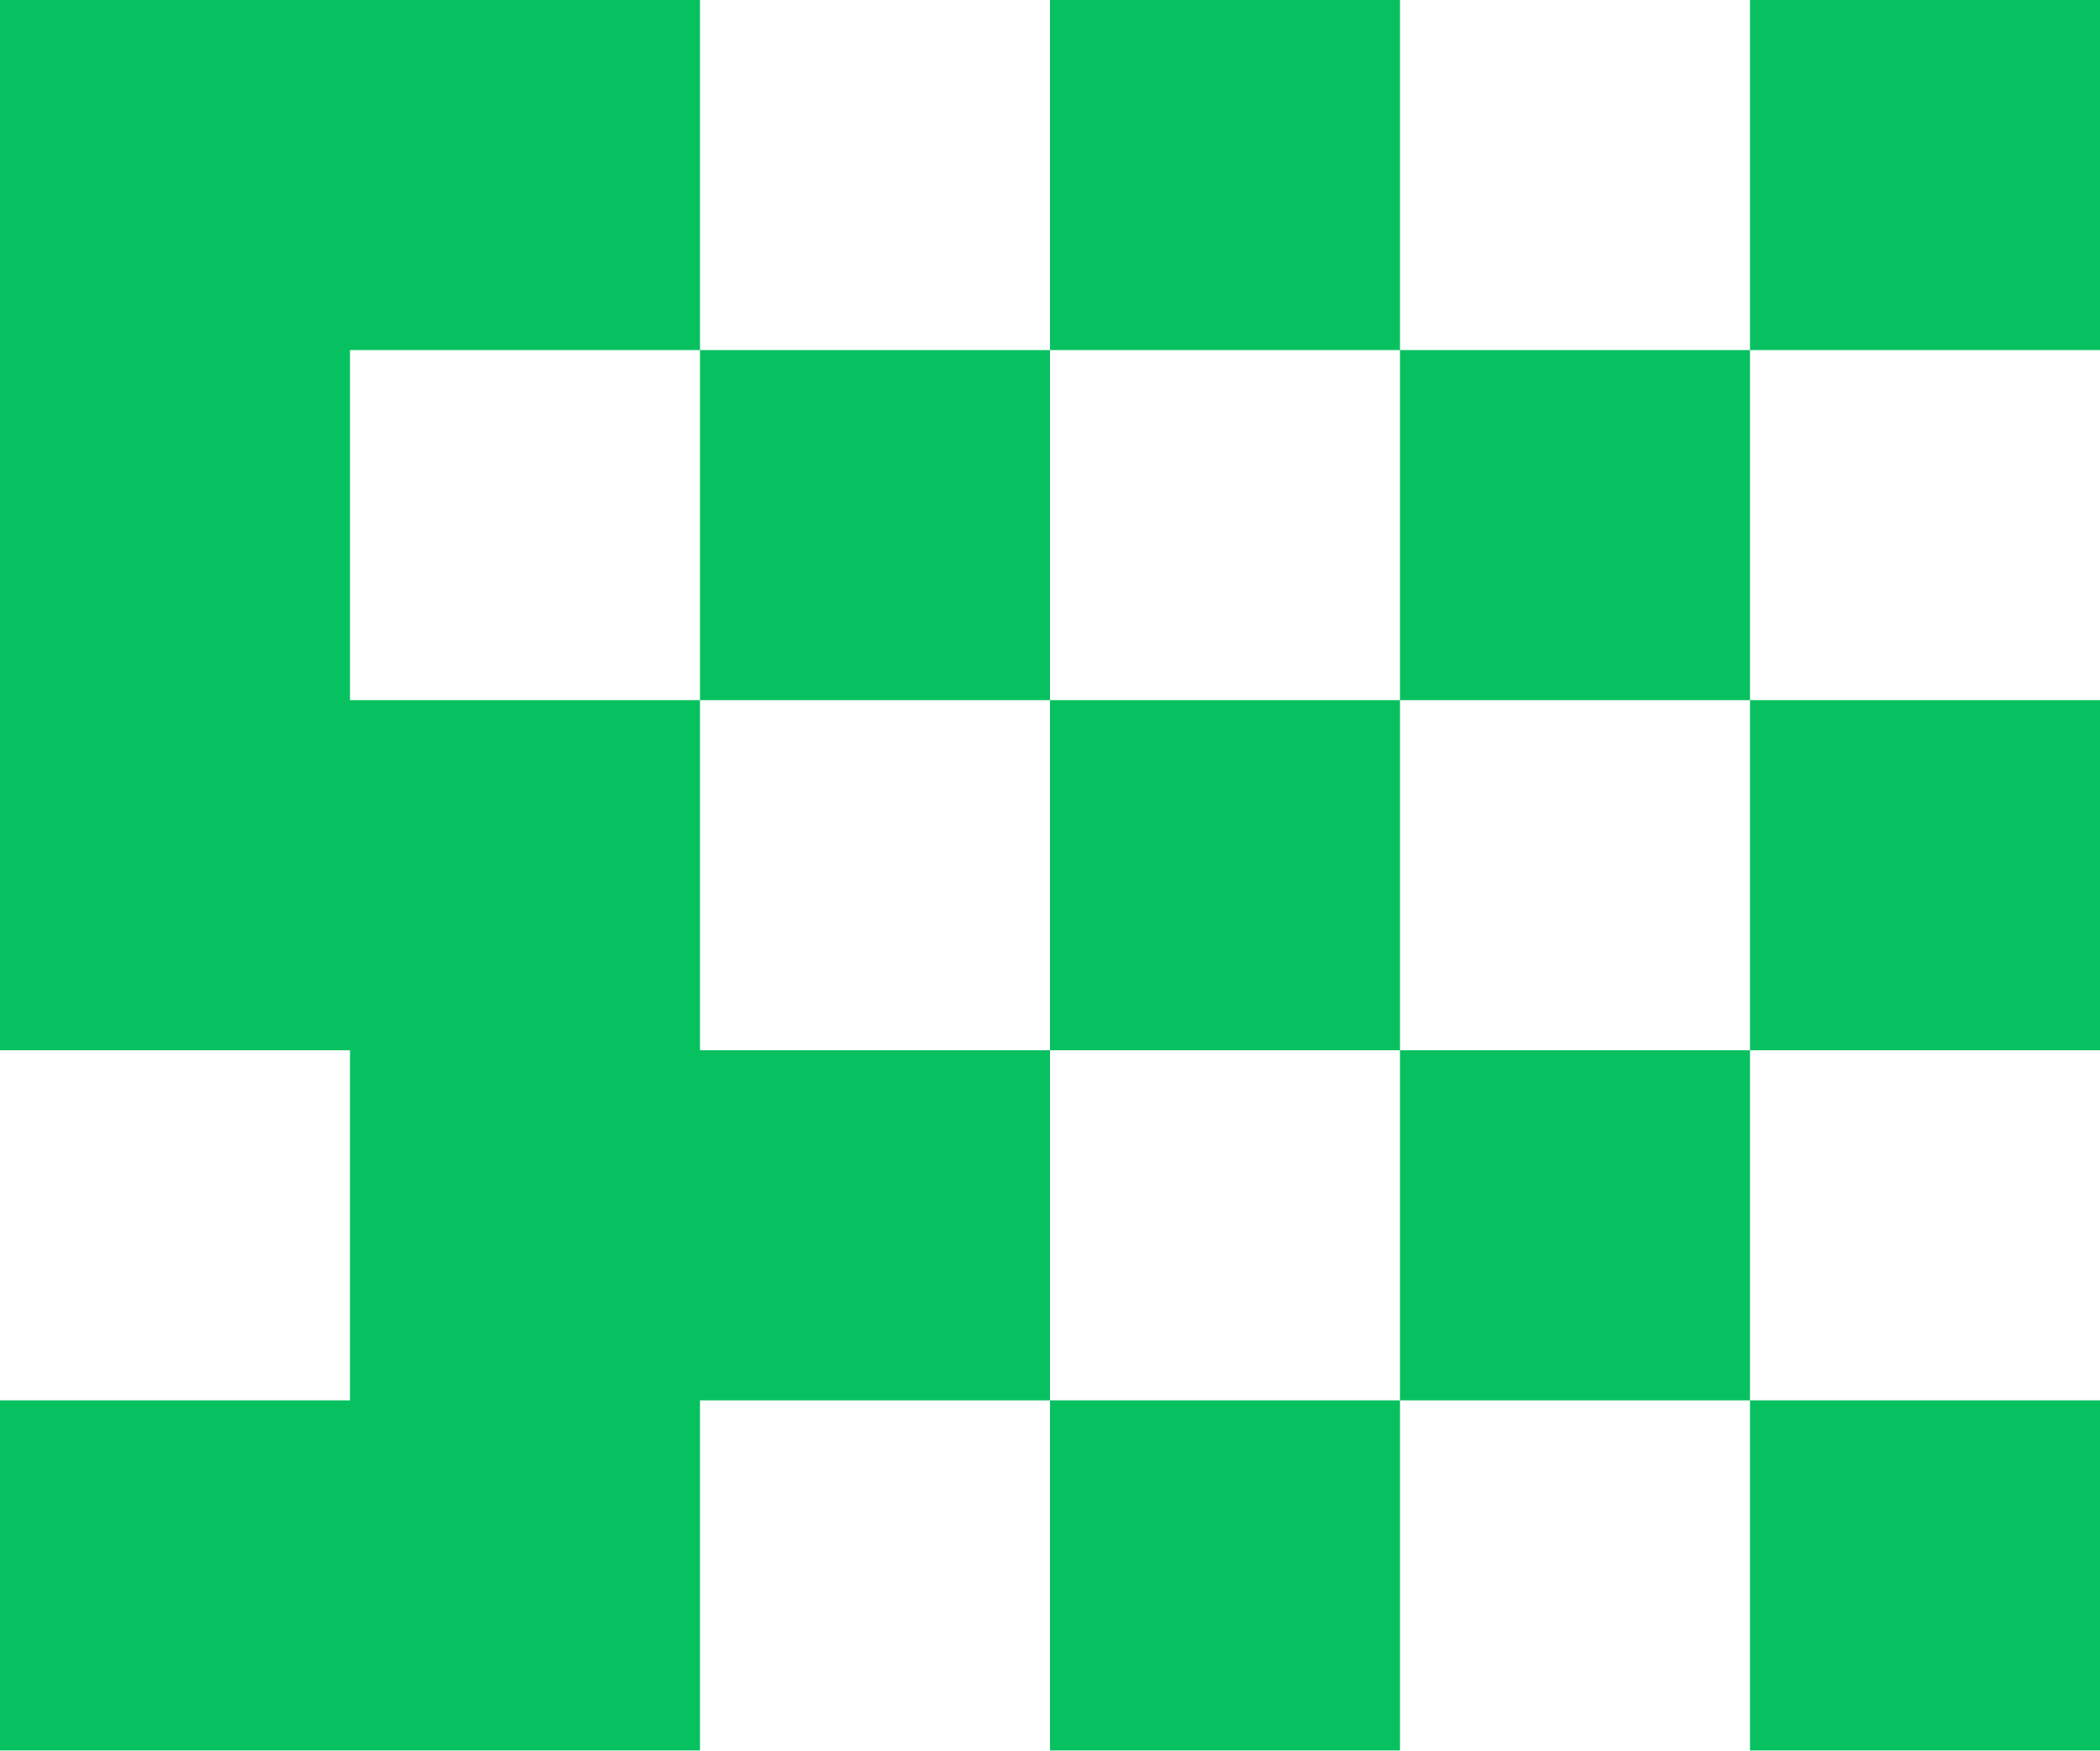
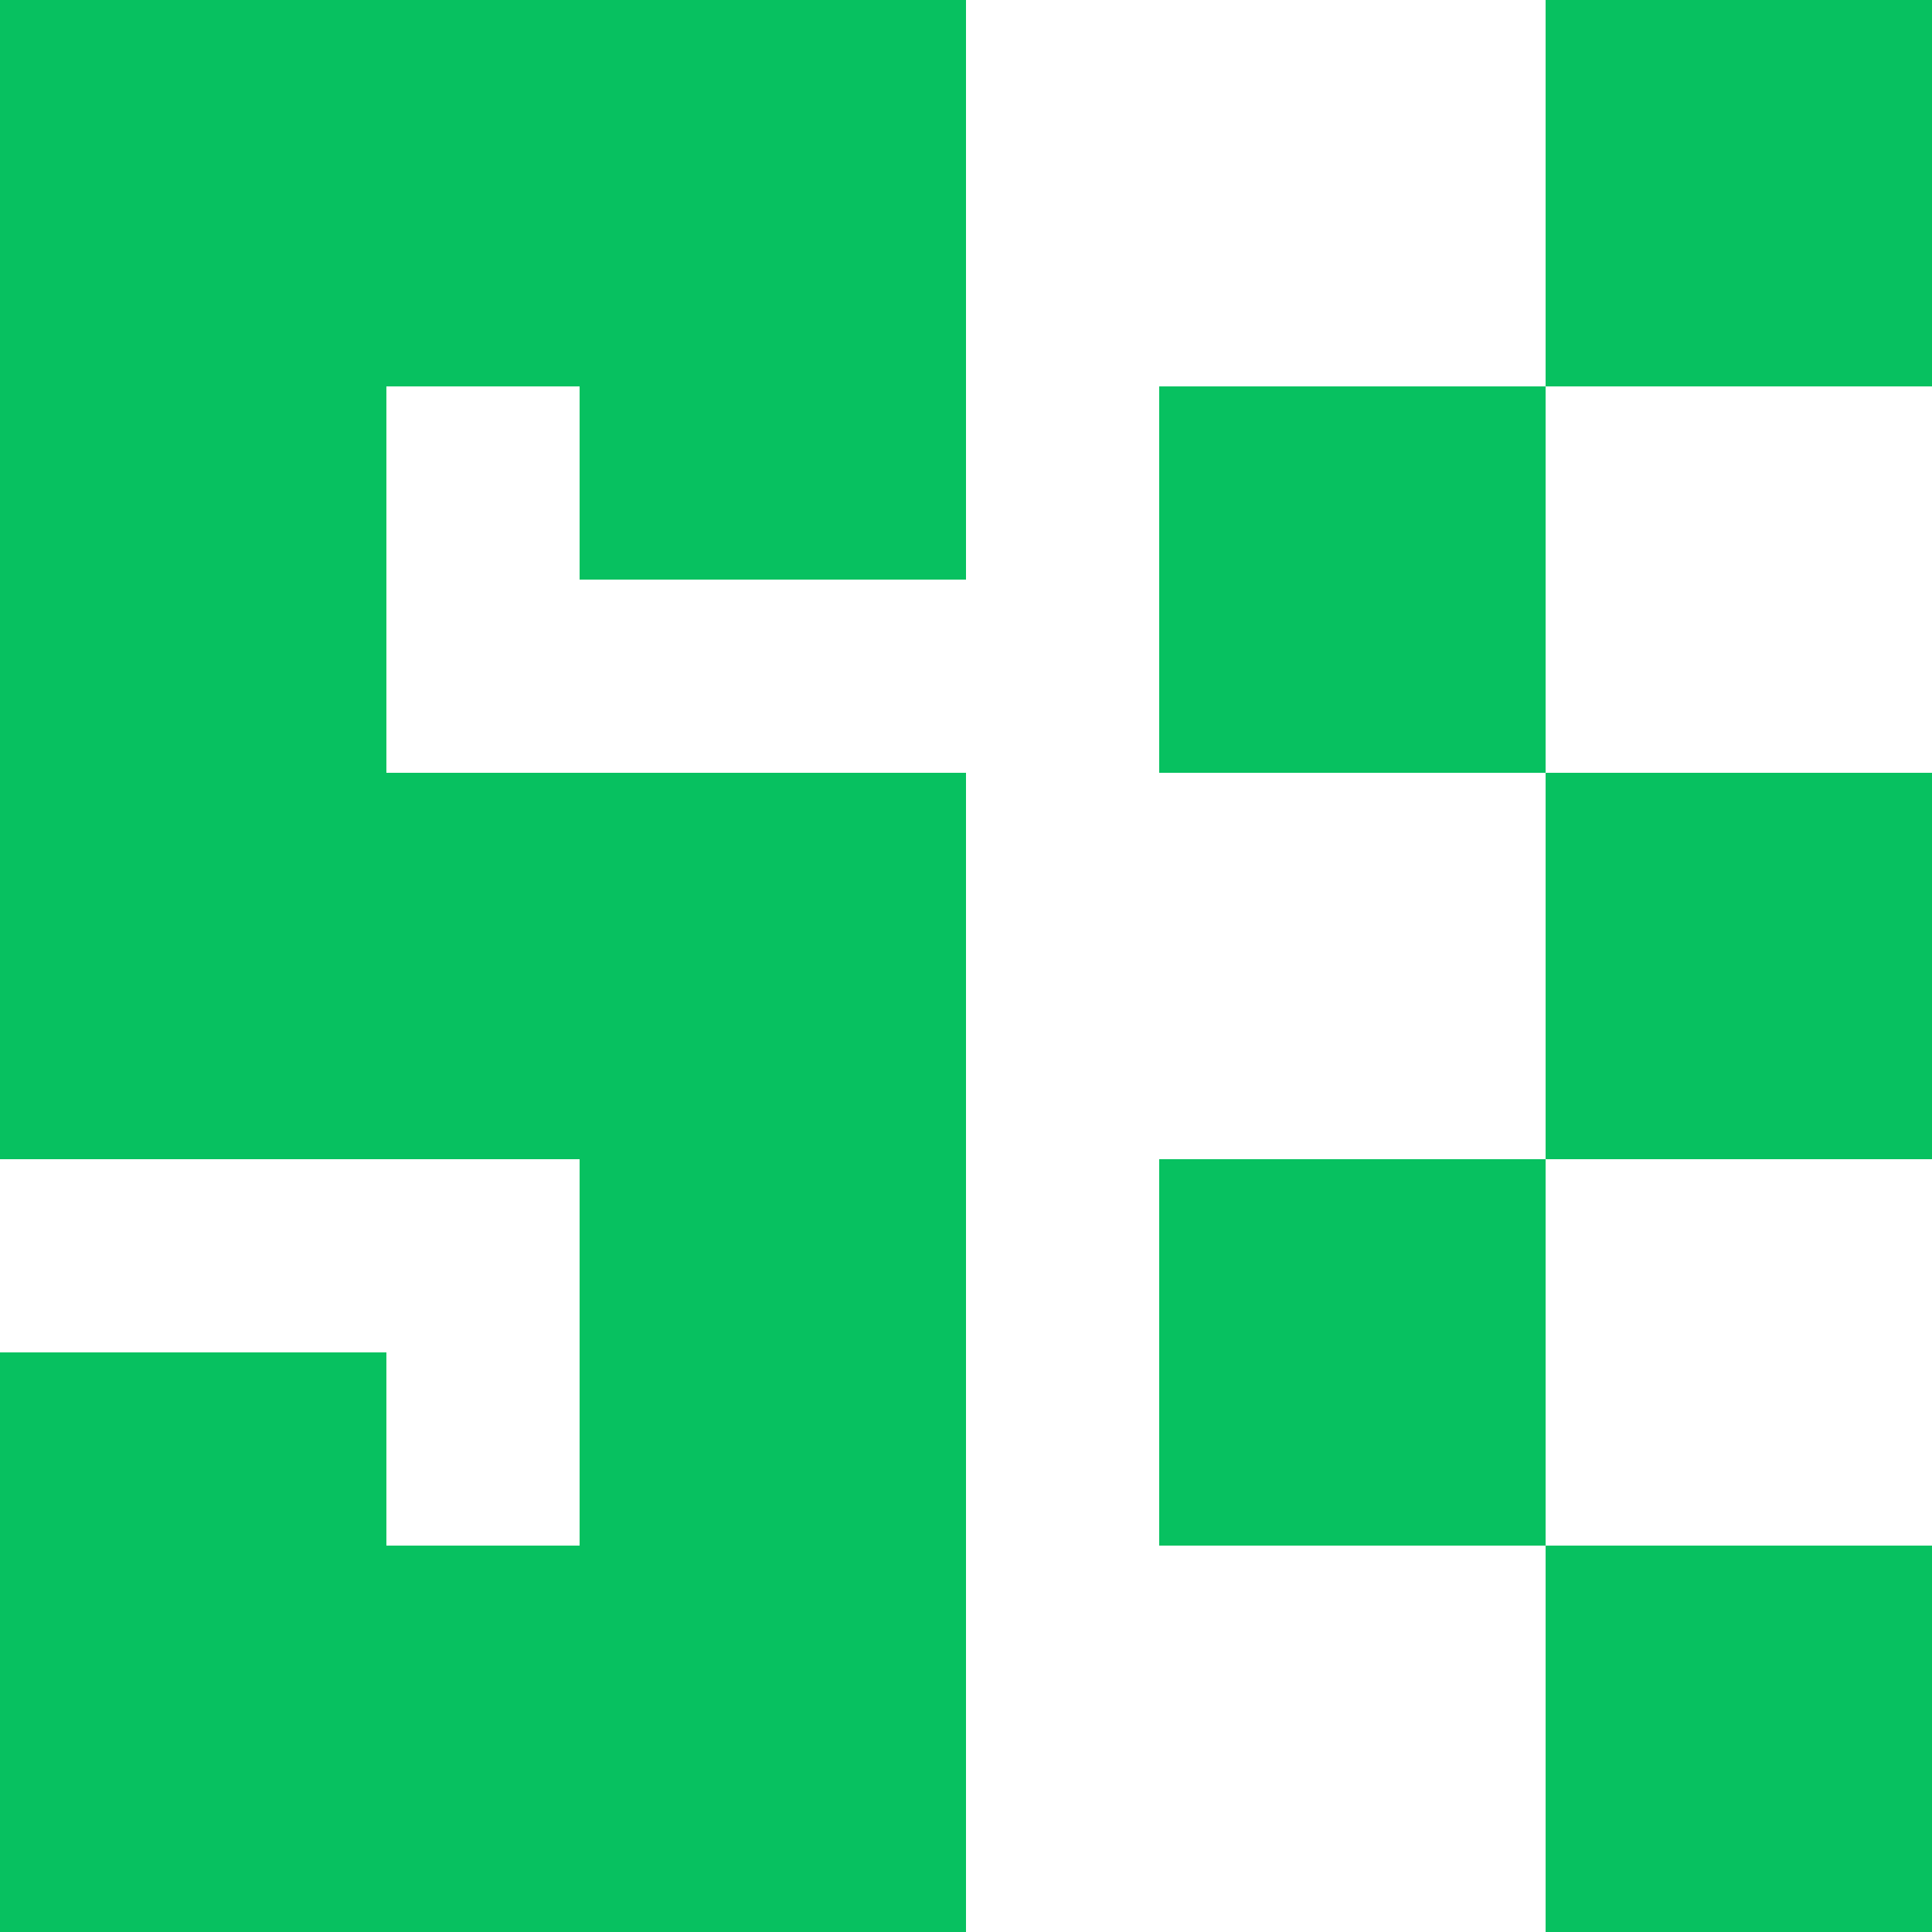
- <svg xmlns="http://www.w3.org/2000/svg" viewBox="0 0 6 5">
-   <path fill="#07c160" d="M0 0V3H1V4H0V5H2V2H1V1H2V0zM3 0V1H4V0zM5 0V1H6V0zM2 1V2H3V1zM4 1V2H5V1zM4 1V2H5V1zM3 2V3H4V2H3zM5 2V3H6V2H5zM2 3V4H3V3H2zM4 3V4H5V3H4zM3 4V5H4V4H3zM5 4V5H6V4H5z" />
+ <svg xmlns="http://www.w3.org/2000/svg" viewBox="0 0 10 10">
+   <path fill="#07c160" d="M0 0v2h5V0zm8 0v2h2V0zM0 2v2h2V2zm3 0v1h2V2zm3 0v2h2V2zM0 4v2h5V4zm8 0v2h2V4zM3 6v2h2V6zm3 0v2h2V6zM0 7v1h2V7zm0 1v2h5V8zm8 0v2h2V8z" />
</svg>
